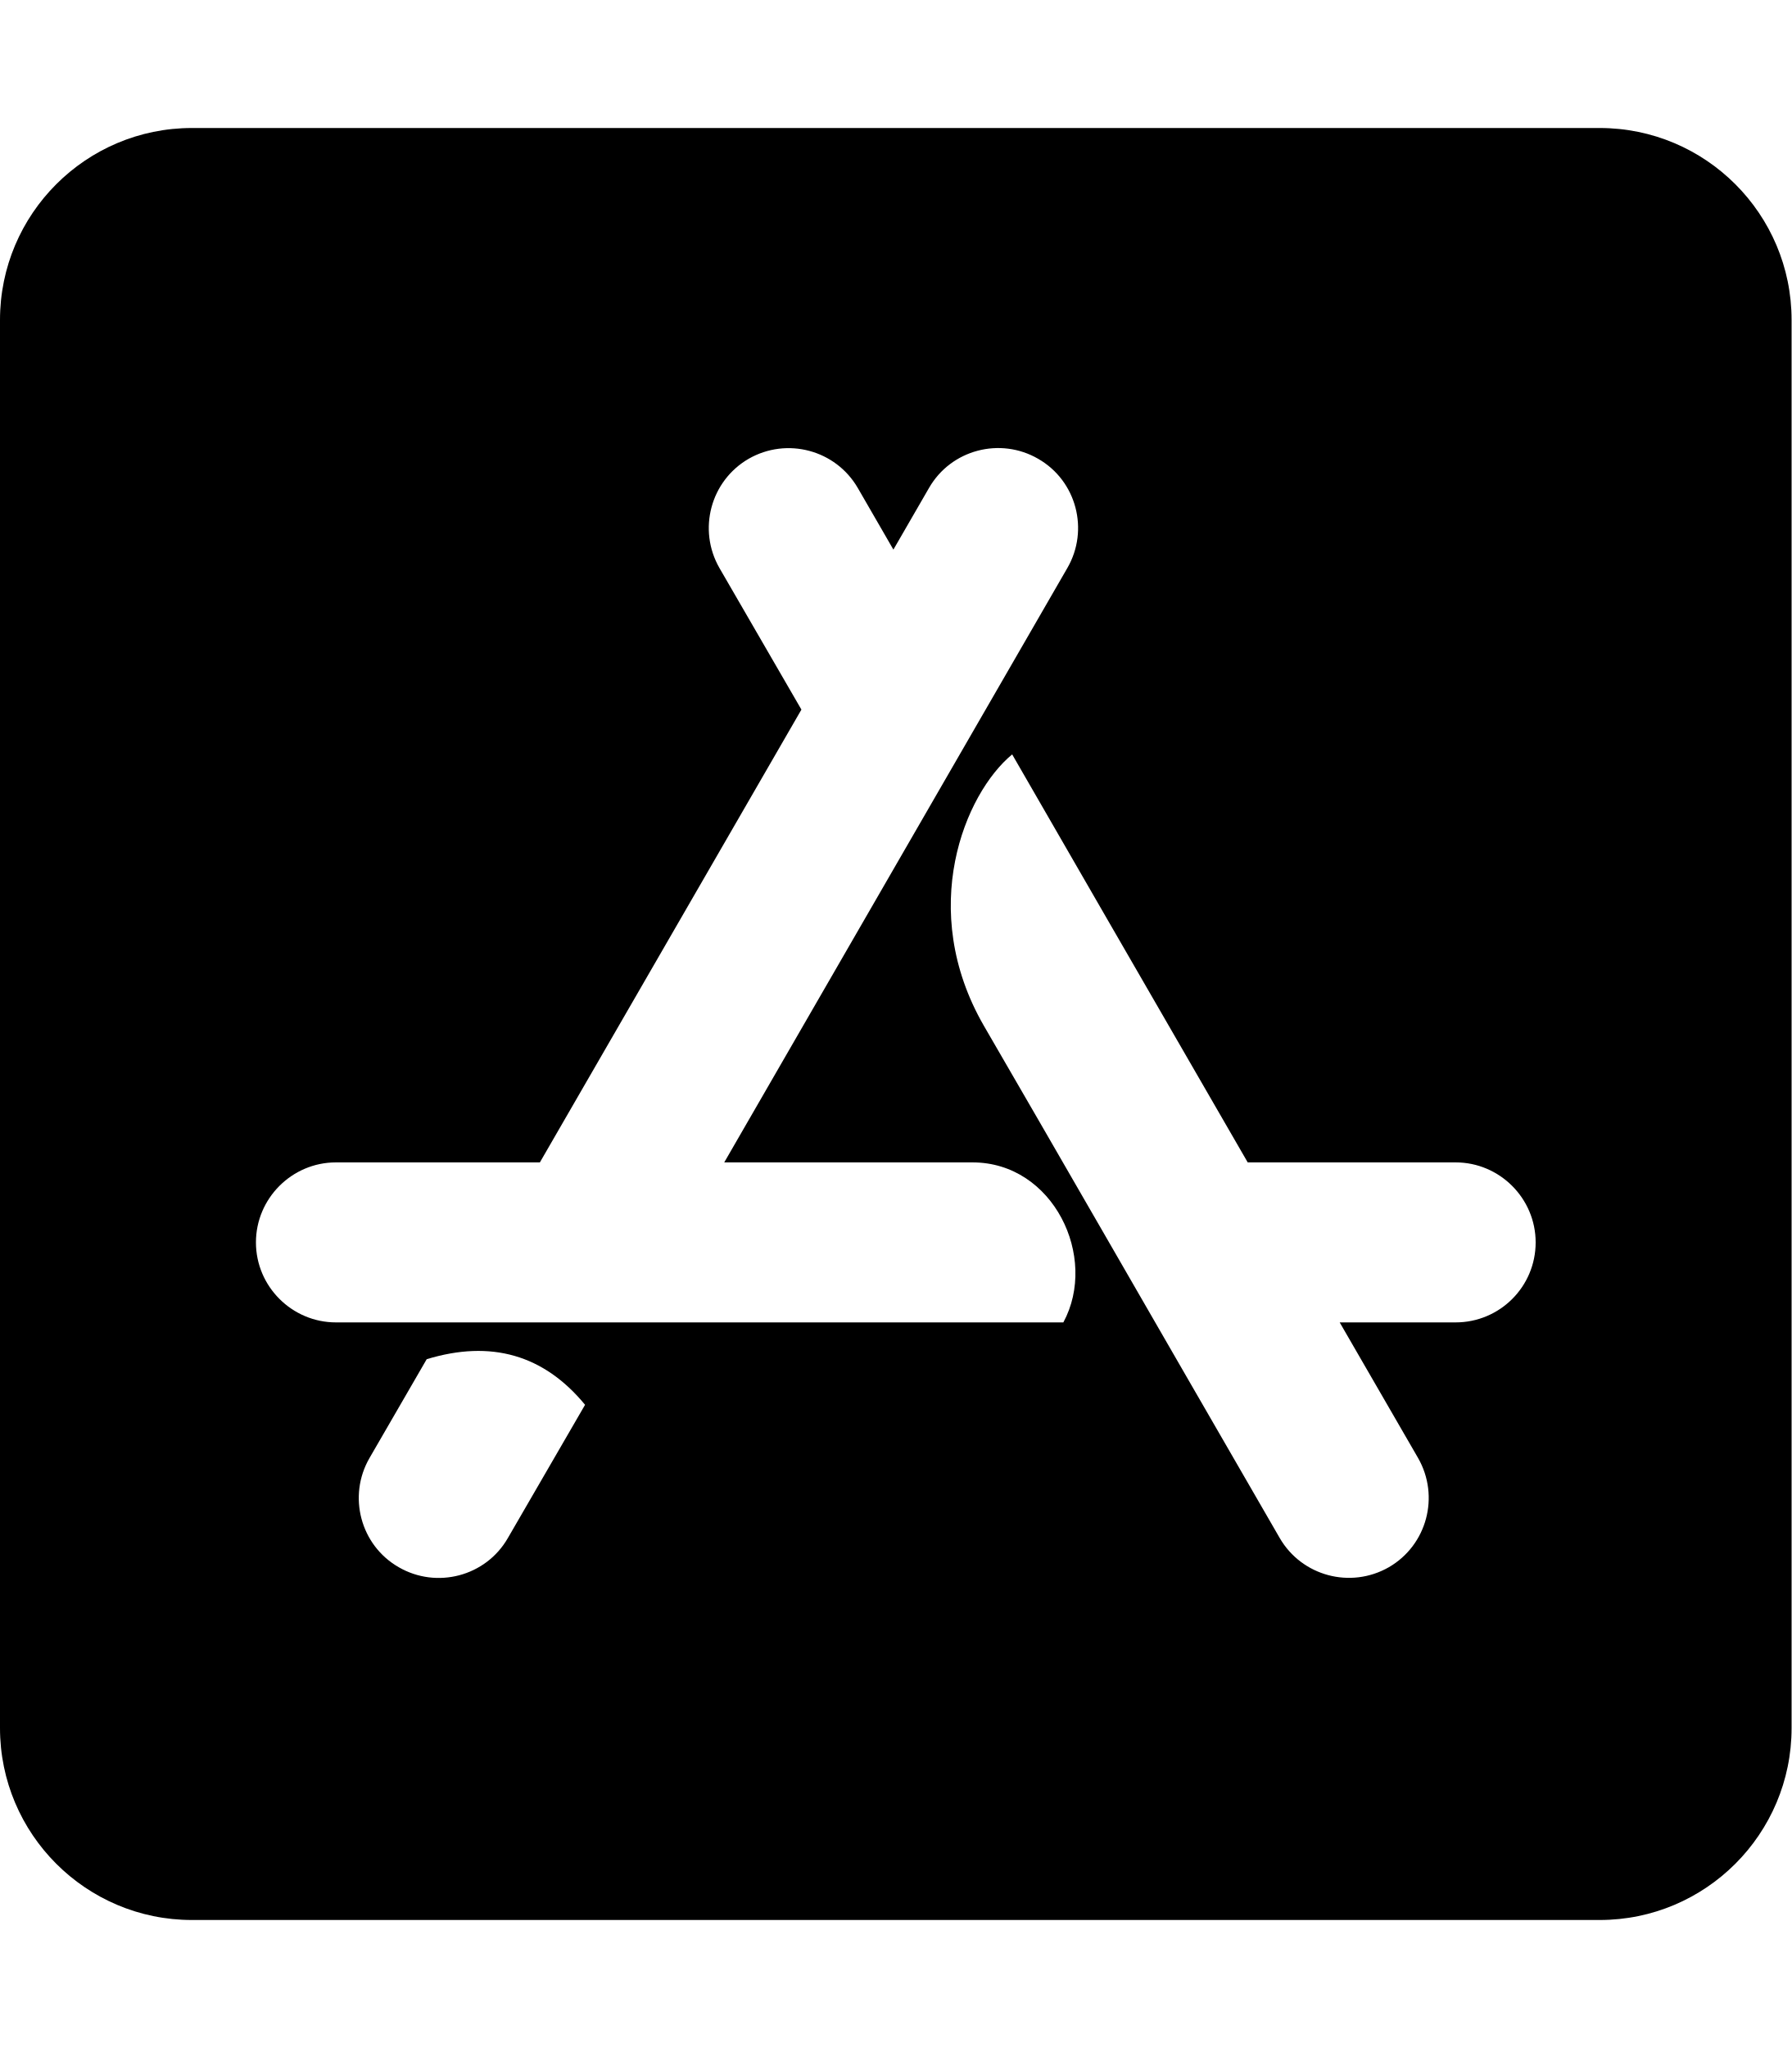
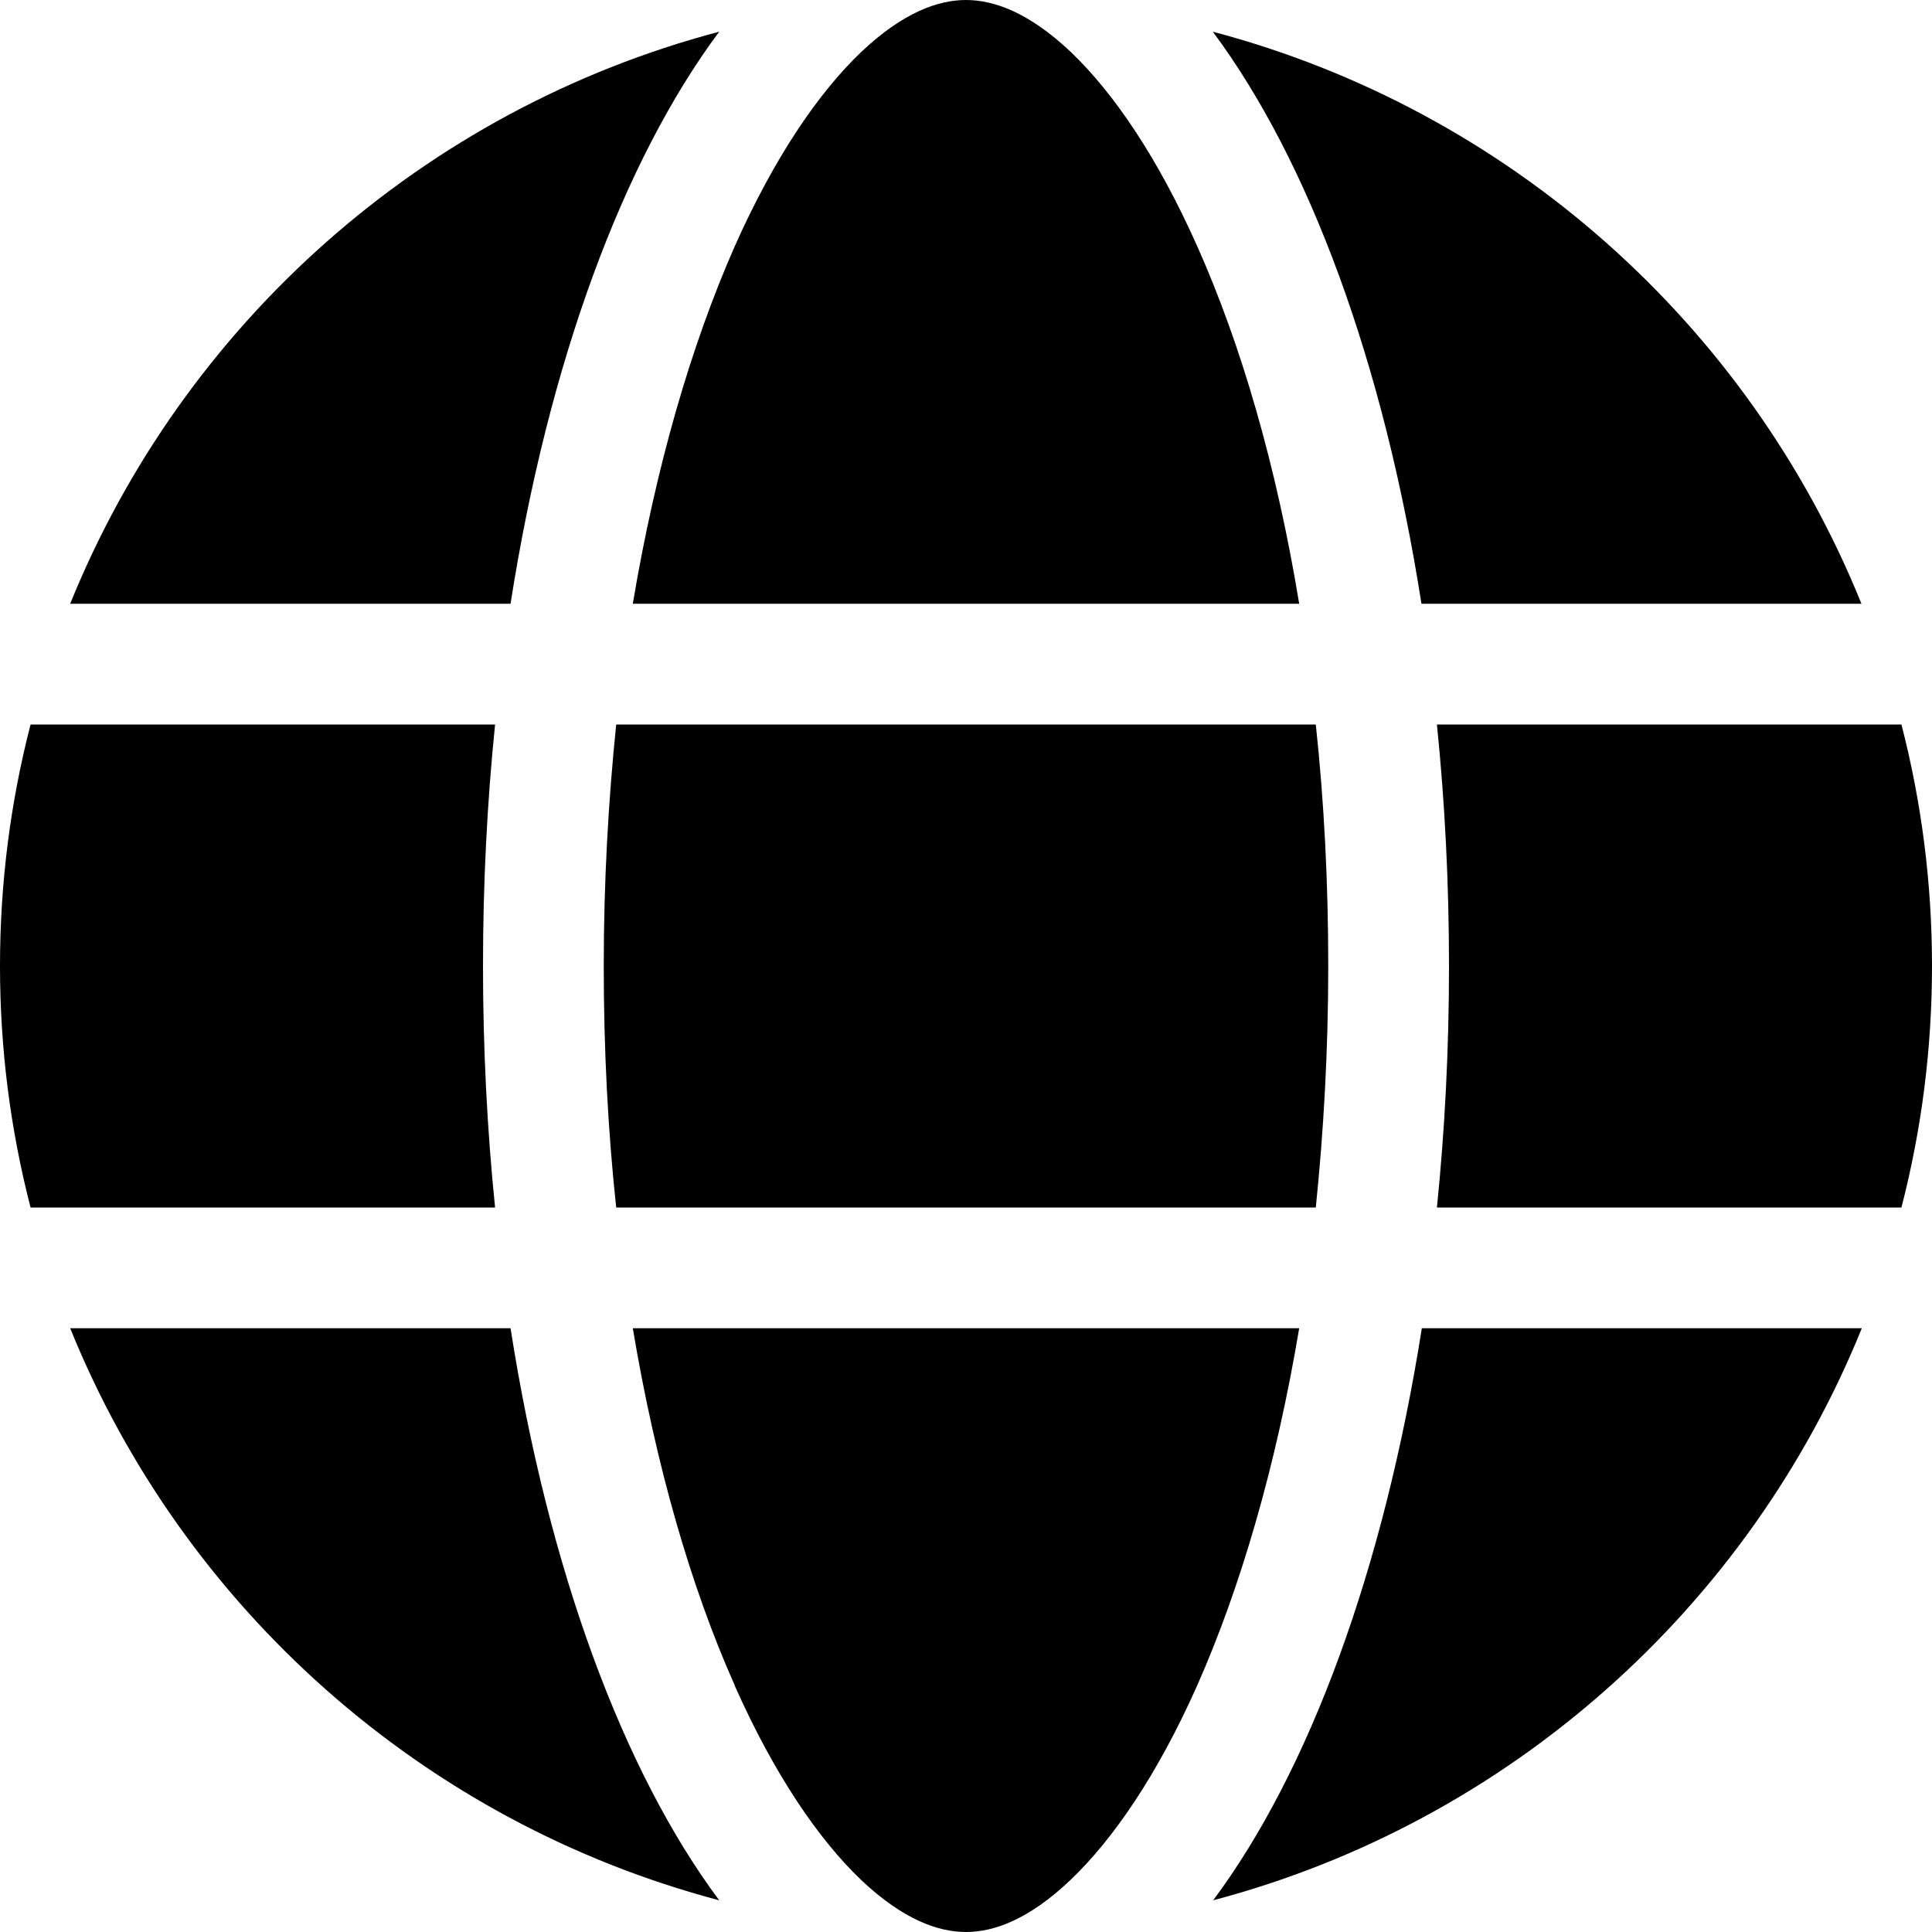
- <svg xmlns="http://www.w3.org/2000/svg" viewBox="0 0 448 512">
-   <path fill="currentColor" d="M400 32H48C21.5 32 0 53.5 0 80v352c0 26.5 21.5 48 48 48h352c26.5 0 48-21.5 48-48V80c0-26.5-21.5-48-48-48zM127 384.5c-5.5 9.6-17.8 12.8-27.3 7.3-9.6-5.5-12.8-17.8-7.3-27.3l14.3-24.7c16.1-4.9 29.3-1.1 39.6 11.4L127 384.5zm138.9-53.9H84c-11 0-20-9-20-20s9-20 20-20h51l65.4-113.2-20.5-35.4c-5.5-9.6-2.2-21.8 7.3-27.3 9.6-5.5 21.8-2.2 27.3 7.3l8.9 15.4 8.9-15.4c5.5-9.6 17.8-12.8 27.3-7.3 9.6 5.5 12.8 17.8 7.3 27.3l-85.8 148.6h62.1c20.2 0 31.5 23.7 22.7 40zm98.1 0h-29l19.6 33.9c5.5 9.6 2.2 21.8-7.3 27.3-9.6 5.5-21.8 2.2-27.3-7.3-32.9-56.9-57.5-99.7-74-128.1-16.7-29-4.8-58 7.1-67.8 13.1 22.7 32.7 56.7 58.9 102h52c11 0 20 9 20 20 0 11.1-9 20-20 20z" />
+ <svg xmlns="http://www.w3.org/2000/svg" viewBox="0 0 512 512">
+   <path fill="currentColor" d="M352 256c0 22.2-1.2 43.6-3.3 64H163.3c-2.2-20.4-3.3-41.8-3.3-64s1.2-43.6 3.3-64H348.7c2.2 20.4 3.3 41.8 3.3 64zm28.8-64H503.9c5.3 20.5 8.1 41.9 8.1 64s-2.8 43.5-8.1 64H380.8c2.1-20.6 3.2-42 3.2-64s-1.1-43.4-3.2-64zm112.6-32H376.7c-10-63.9-29.8-117.4-55.3-151.6c78.3 20.7 142 77.5 171.9 151.6zm-149.1 0H167.7c6.1-36.4 15.5-68.6 27-94.7c10.5-23.6 22.2-40.7 33.5-51.5C239.4 3.2 248.7 0 256 0s16.6 3.2 27.8 13.8c11.3 10.8 23 27.9 33.5 51.5c11.6 26 21 58.2 27 94.7zm-209 0H18.6C48.6 85.9 112.2 29.1 190.6 8.4C165.1 42.6 145.3 96.1 135.3 160zM8.1 192H131.2c-2.1 20.6-3.2 42-3.2 64s1.1 43.4 3.2 64H8.1C2.8 299.5 0 278.1 0 256s2.8-43.5 8.1-64zM194.7 446.6c-11.6-26-20.9-58.2-27-94.6H344.3c-6.1 36.4-15.5 68.6-27 94.6c-10.5 23.6-22.2 40.7-33.5 51.5C272.6 508.8 263.3 512 256 512s-16.6-3.2-27.8-13.8c-11.3-10.8-23-27.9-33.5-51.5zM135.3 352c10 63.9 29.8 117.4 55.3 151.6C112.2 482.9 48.6 426.1 18.6 352H135.3zm358.1 0c-30 74.1-93.6 130.9-171.9 151.6c25.5-34.2 45.2-87.7 55.3-151.6H493.4z" />
</svg>
